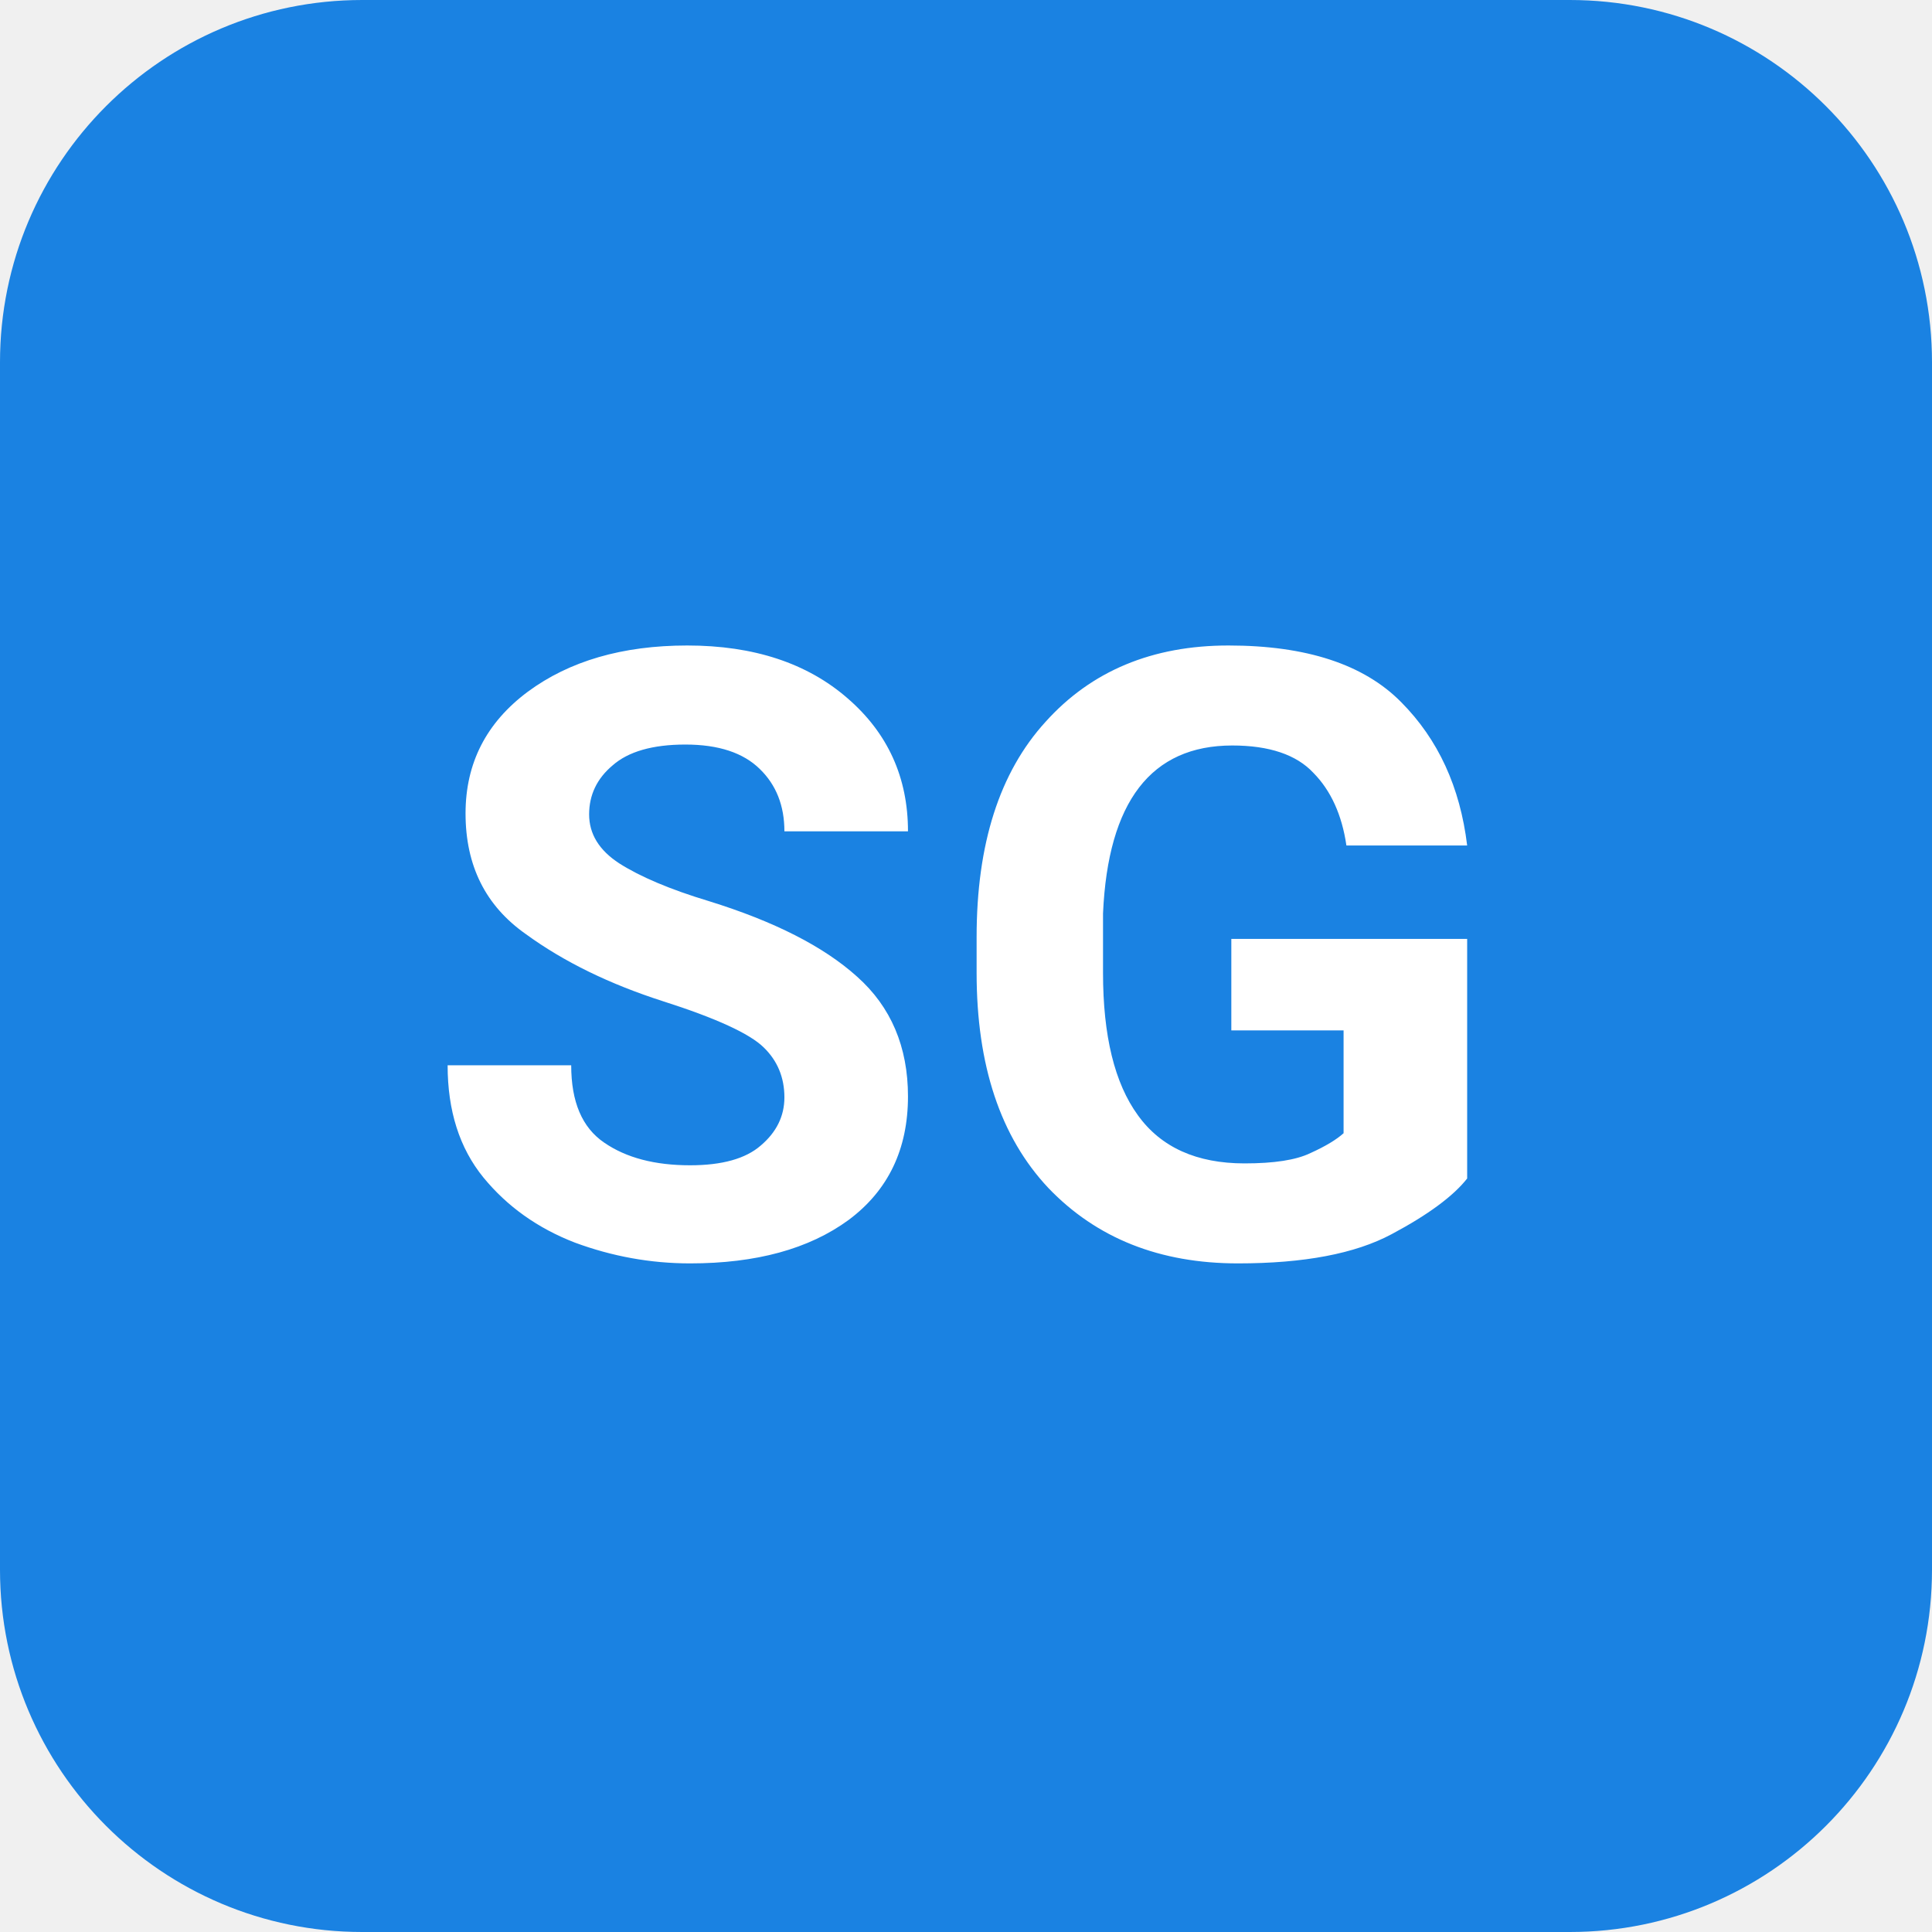
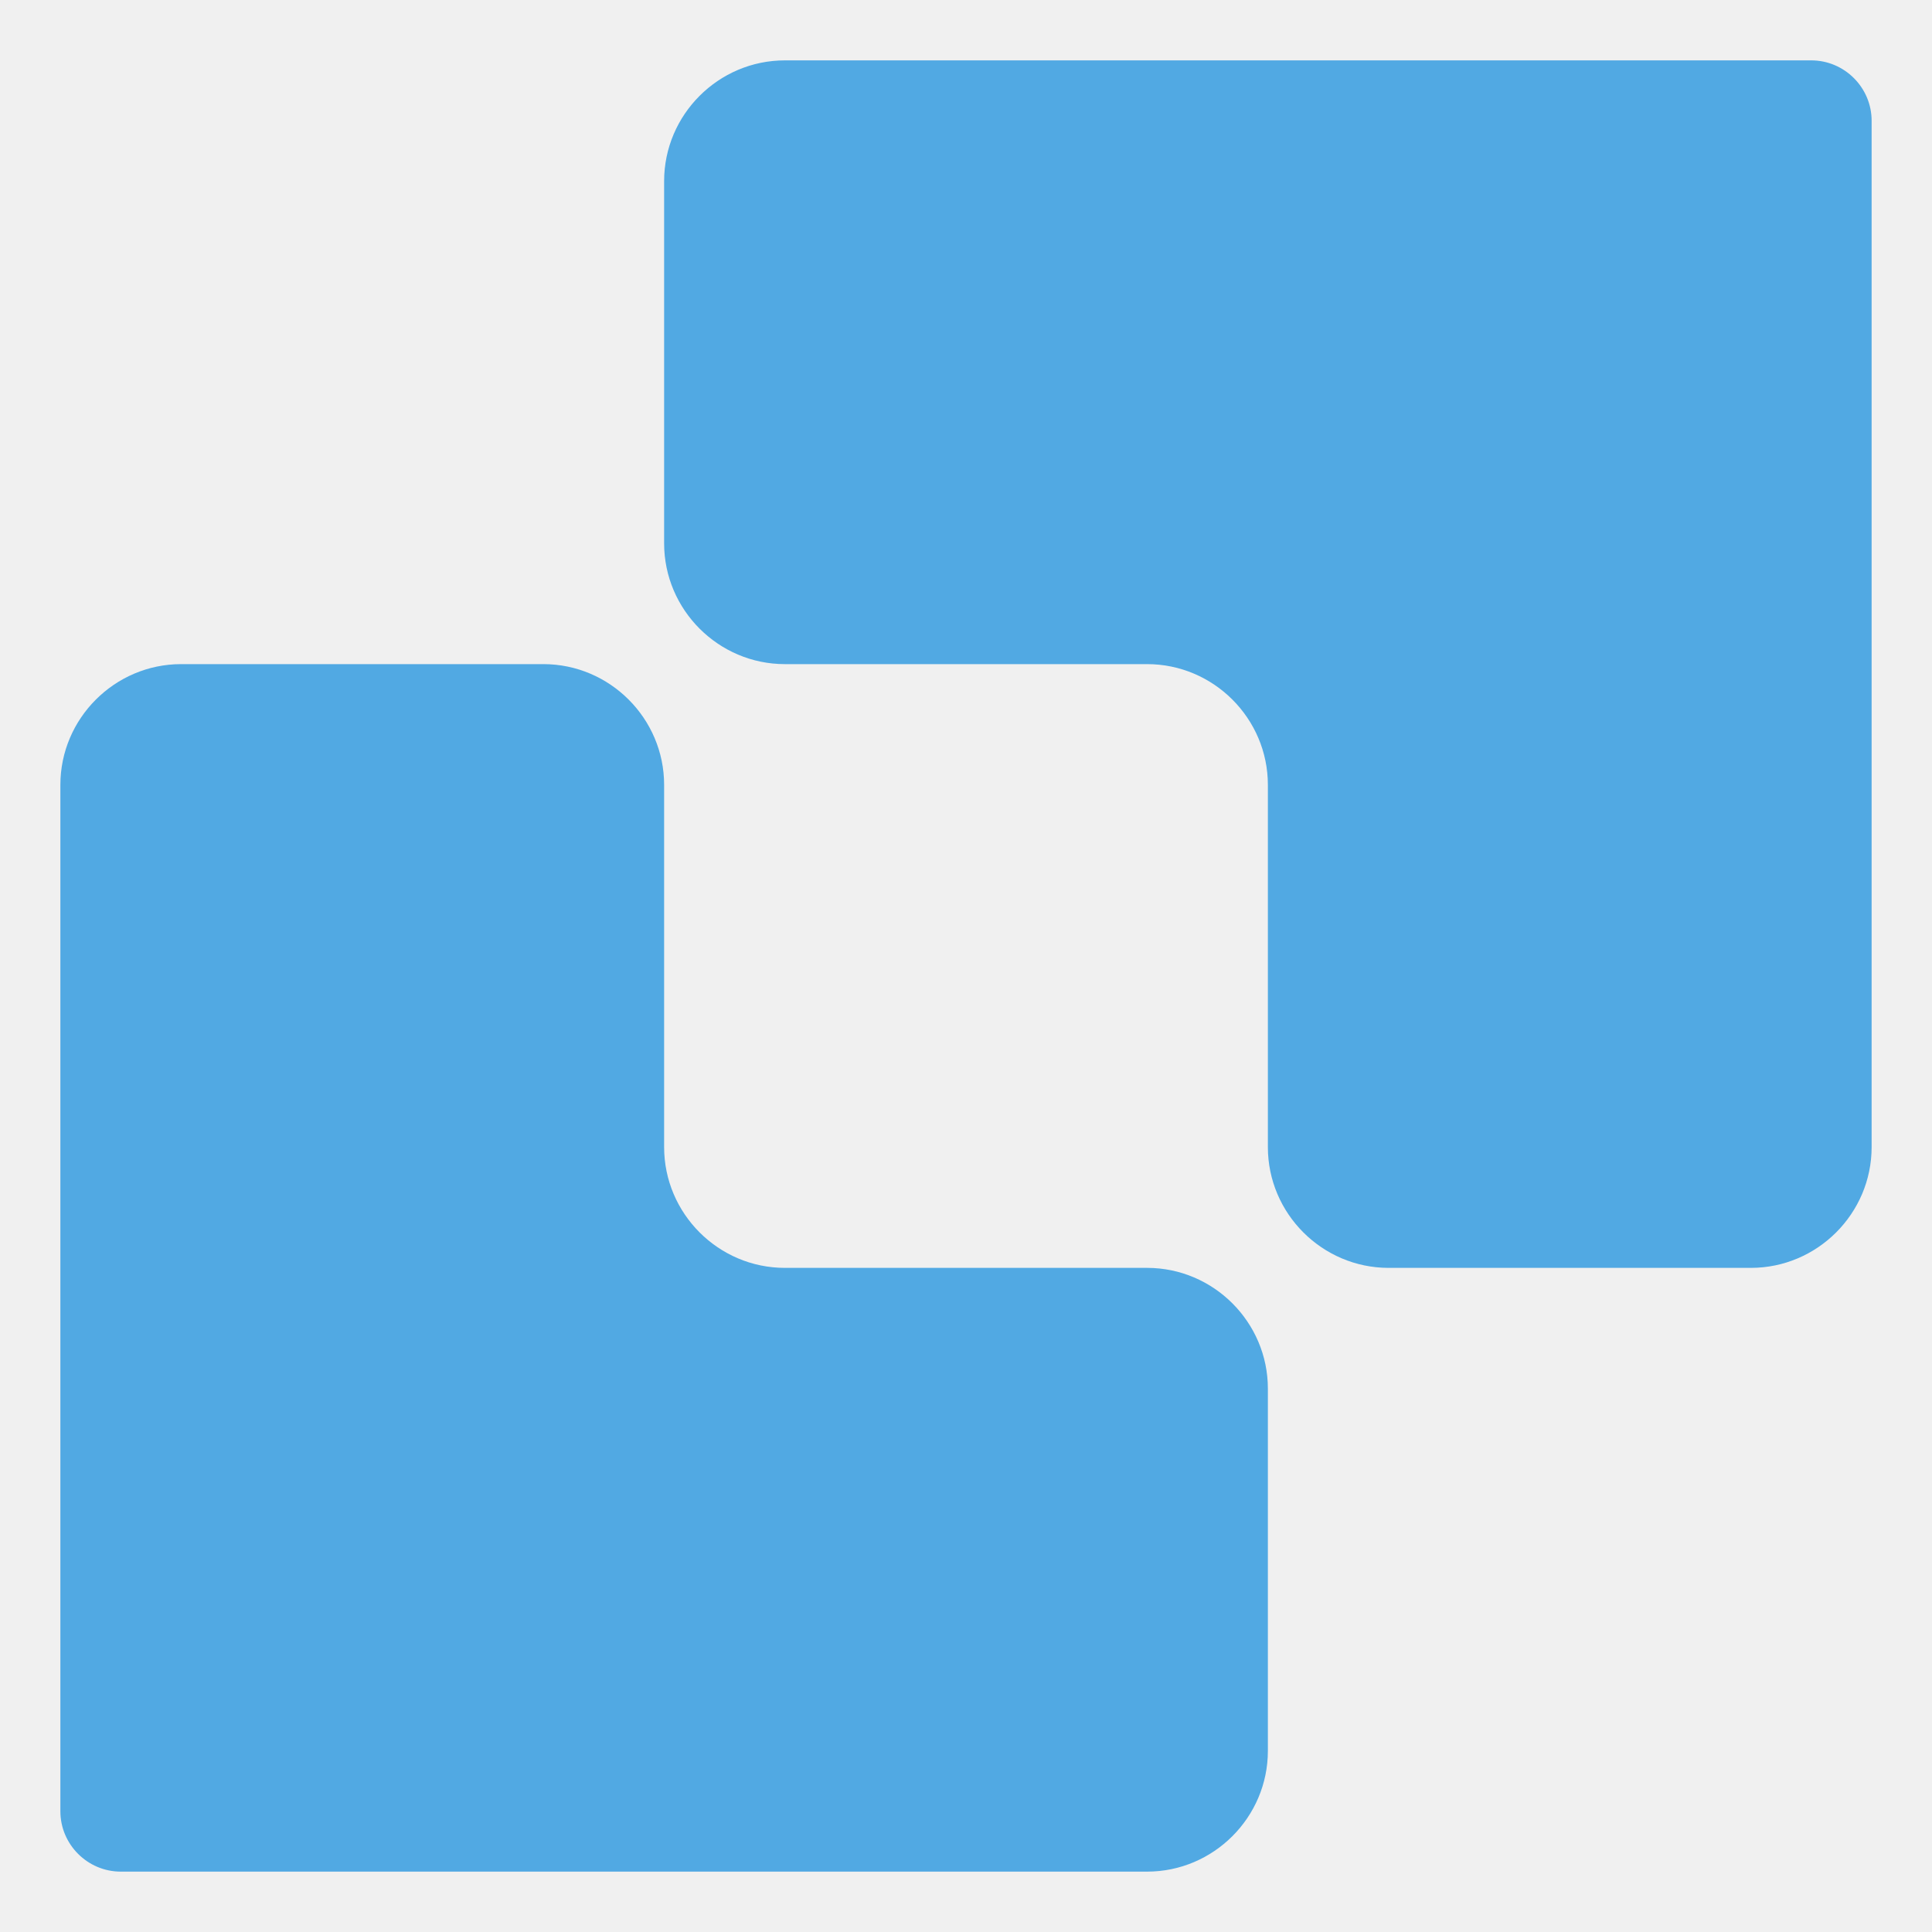
- <svg xmlns="http://www.w3.org/2000/svg" width="32" height="32" viewBox="0 0 32 32">
-   <rect width="32" height="32" rx="6" fill="#1A82E2" />
-   <text x="16" y="16" dominant-baseline="central" text-anchor="middle" font-family="-apple-system,BlinkMacSystemFont,'Segoe UI',Roboto,sans-serif" font-size="14" font-weight="600" fill="#fff">SG</text>
+ <svg xmlns="http://www.w3.org/2000/svg" id="Sendgrid" viewBox="0 0 32 32">
+   <defs>
+     <style>
+       .cls-1 {
+         fill: #51a9e3;
+       }
+     </style>
+   </defs>
+   <g id="Icon_Updated_Keylines" data-name="Icon, Updated Keylines">
+     <path class="cls-1" d="m21,1h-8c-1.1,0-2,.9-2,2v6c0,1.1.9,2,2,2h6c1.1,0,2,.9,2,2v6c0,1.1.9,2,2,2h6c1.1,0,2-.9,2-2V2c0-.55-.45-1-1-1h-9Z" />
+     <path class="cls-1" d="m11,31h8c1.1,0,2-.9,2-2v-6c0-1.1-.9-2-2-2h-6c-1.1,0-2-.9-2-2v-6c0-1.1-.9-2-2-2H3c-1.1,0-2,.9-2,2v17c0,.55.45,1,1,1h9Z" />
+   </g>
</svg>
